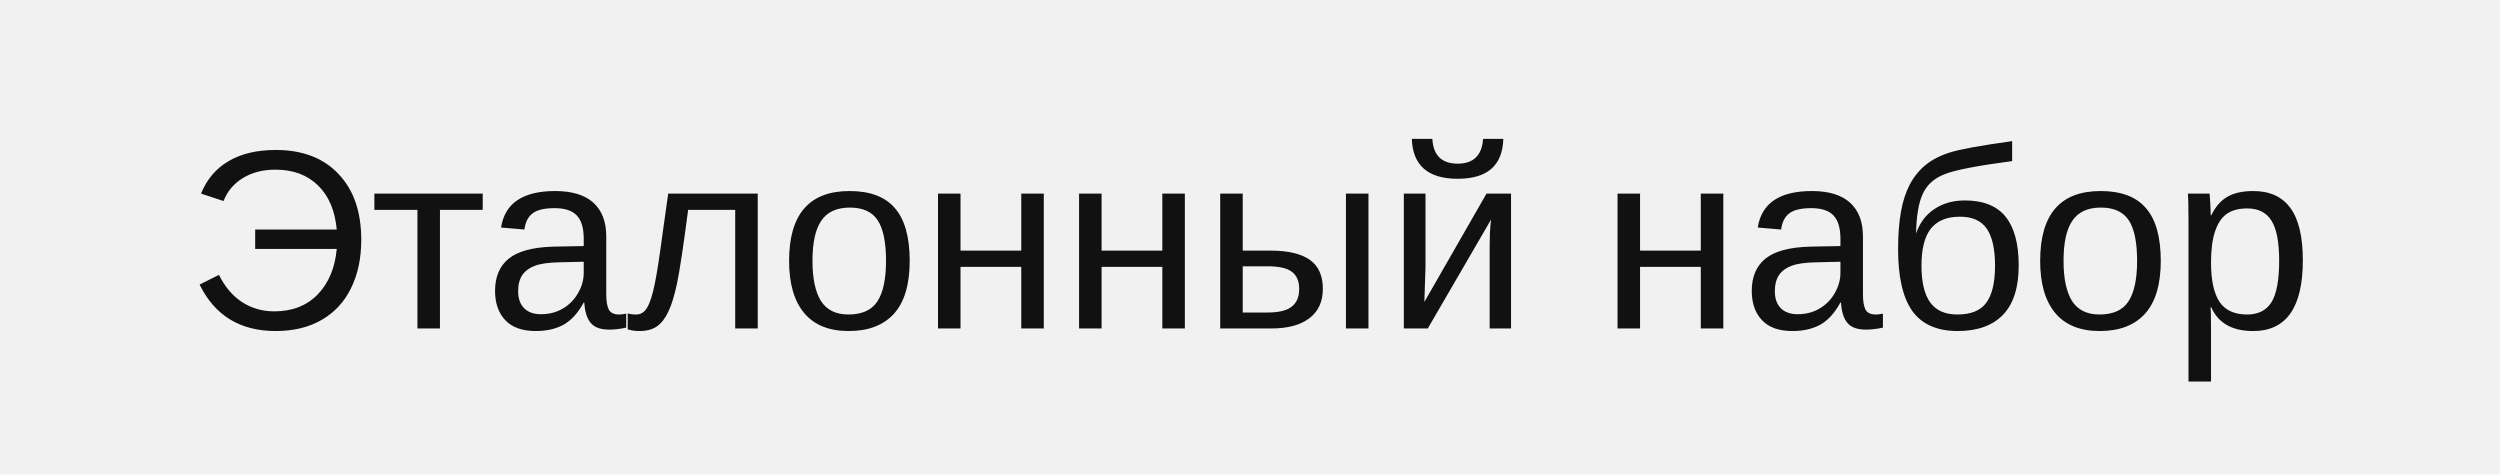
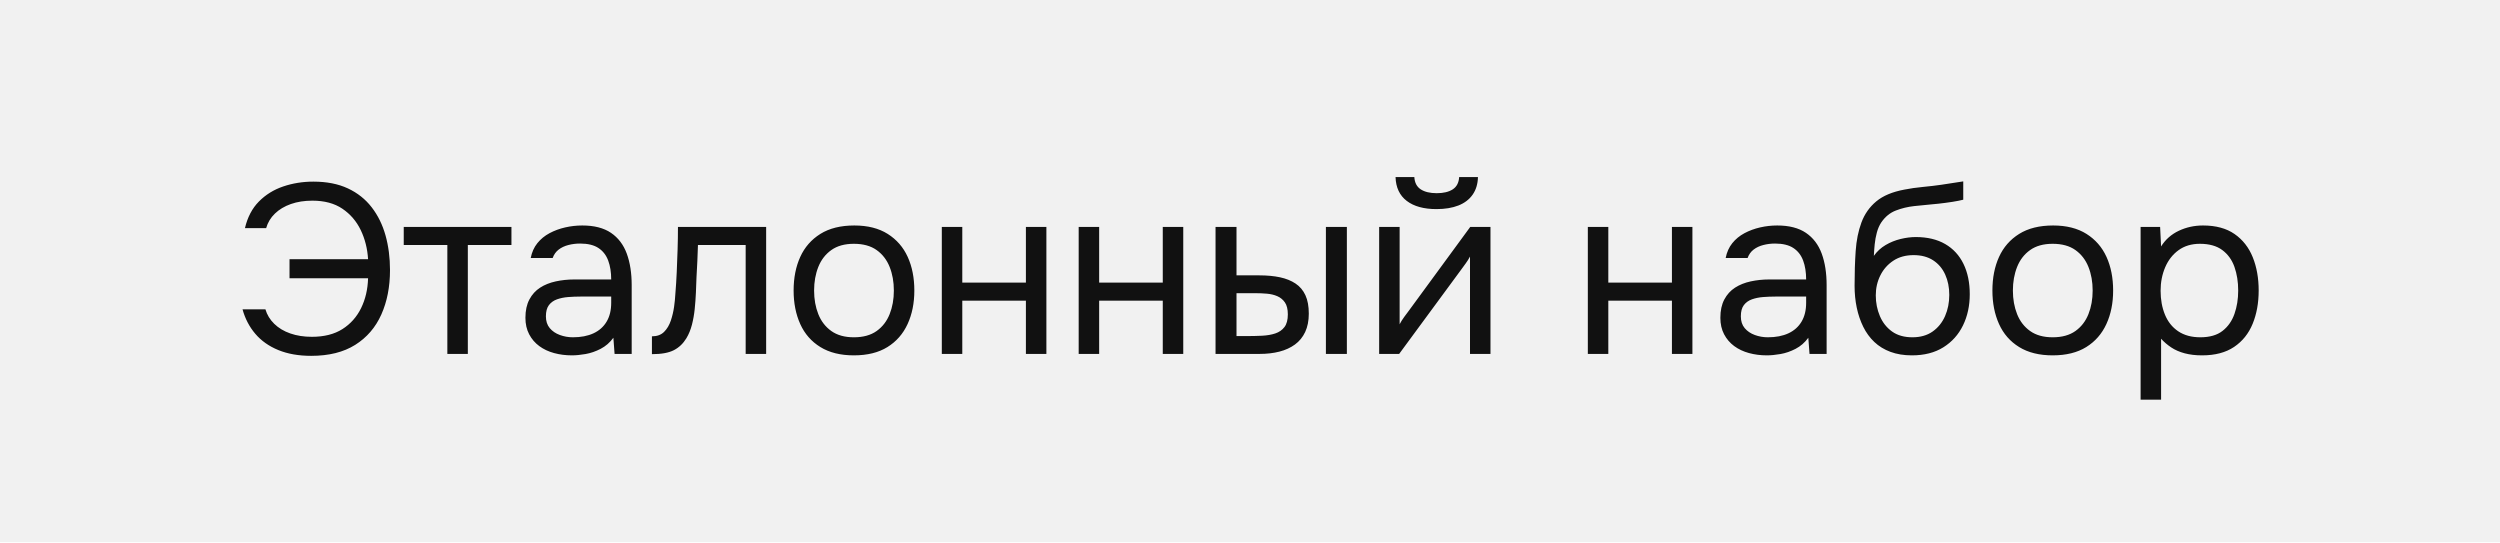
- <svg xmlns="http://www.w3.org/2000/svg" width="137" height="26" viewBox="0 0 137 26" role="img">
-   <rect width="137" height="26" fill="#F1F1F1" />
-   <text x="68.5" y="18" fill="#111111" font-family="Arial, Helvetica, sans-serif" font-size="14" font-weight="400" text-anchor="middle">Эталонный набор</text>
+ <svg xmlns="http://www.w3.org/2000/svg" width="166" height="36" viewBox="0 0 166 36" role="img">
+   <rect width="166" height="36" fill="#F1F1F1" />
+   <path fill="#111111" d="M20.664 23.628Q19.416 23.628 18.48 23.244Q17.544 22.86 16.952 22.164Q16.36 21.468 16.104 20.54H17.624Q17.784 21.084 18.208 21.5Q18.632 21.916 19.272 22.14Q19.912 22.364 20.712 22.364Q21.928 22.364 22.736 21.852Q23.544 21.34 23.976 20.46Q24.408 19.58 24.44 18.476H19.224V17.212H24.44Q24.376 16.156 23.952 15.276Q23.528 14.396 22.736 13.86Q21.944 13.324 20.744 13.324Q19.944 13.324 19.312 13.548Q18.68 13.772 18.256 14.18Q17.832 14.588 17.672 15.148H16.264Q16.52 14.06 17.192 13.38Q17.864 12.7 18.808 12.38Q19.752 12.06 20.808 12.06Q22.136 12.06 23.096 12.508Q24.056 12.956 24.68 13.764Q25.304 14.572 25.6 15.636Q25.896 16.7 25.896 17.932Q25.896 19.596 25.32 20.884Q24.744 22.172 23.584 22.9Q22.424 23.628 20.664 23.628ZM29.704 23.5V16.268H26.808V15.068H33.96V16.268H31.064V23.5ZM37.976 23.596Q37.352 23.596 36.792 23.444Q36.232 23.292 35.808 22.98Q35.384 22.668 35.136 22.196Q34.888 21.724 34.888 21.1Q34.888 20.38 35.152 19.884Q35.416 19.388 35.864 19.1Q36.312 18.812 36.904 18.684Q37.496 18.556 38.136 18.556H40.584Q40.584 17.836 40.384 17.3Q40.184 16.764 39.736 16.468Q39.288 16.172 38.52 16.172Q38.12 16.172 37.744 16.268Q37.368 16.364 37.096 16.572Q36.824 16.78 36.696 17.132H35.24Q35.352 16.556 35.68 16.148Q36.008 15.74 36.488 15.484Q36.968 15.228 37.528 15.1Q38.088 14.972 38.664 14.972Q39.848 14.972 40.568 15.46Q41.288 15.948 41.616 16.836Q41.944 17.724 41.944 18.94V23.5H40.808L40.728 22.428Q40.376 22.908 39.88 23.164Q39.384 23.42 38.88 23.508Q38.376 23.596 37.976 23.596ZM38.04 22.396Q38.84 22.396 39.408 22.132Q39.976 21.868 40.28 21.356Q40.584 20.844 40.584 20.108V19.692H38.536Q38.136 19.692 37.728 19.724Q37.32 19.756 36.984 19.876Q36.648 19.996 36.448 20.26Q36.248 20.524 36.248 21.004Q36.248 21.484 36.504 21.788Q36.76 22.092 37.176 22.244Q37.592 22.396 38.04 22.396ZM43.288 22.332Q43.8 22.332 44.096 22.036Q44.392 21.74 44.544 21.284Q44.696 20.828 44.76 20.364Q44.824 19.9 44.84 19.564Q44.904 18.796 44.936 18.052Q44.968 17.308 44.992 16.572Q45.016 15.836 45.016 15.068H50.872V23.5H49.512V16.268H46.344Q46.328 16.812 46.304 17.34Q46.28 17.868 46.248 18.396Q46.232 18.892 46.208 19.436Q46.184 19.98 46.128 20.524Q46.072 21.068 45.944 21.564Q45.816 22.06 45.576 22.46Q45.256 22.988 44.744 23.252Q44.232 23.516 43.288 23.516ZM56.696 23.596Q55.368 23.596 54.472 23.044Q53.576 22.492 53.136 21.516Q52.696 20.54 52.696 19.292Q52.696 18.028 53.136 17.06Q53.576 16.092 54.472 15.532Q55.368 14.972 56.728 14.972Q58.056 14.972 58.944 15.532Q59.832 16.092 60.272 17.06Q60.712 18.028 60.712 19.292Q60.712 20.54 60.264 21.516Q59.816 22.492 58.928 23.044Q58.04 23.596 56.696 23.596ZM56.696 22.396Q57.624 22.396 58.208 21.98Q58.792 21.564 59.072 20.86Q59.352 20.156 59.352 19.292Q59.352 18.428 59.072 17.724Q58.792 17.02 58.208 16.604Q57.624 16.188 56.696 16.188Q55.784 16.188 55.2 16.604Q54.616 17.02 54.336 17.724Q54.056 18.428 54.056 19.292Q54.056 20.156 54.336 20.86Q54.616 21.564 55.2 21.98Q55.784 22.396 56.696 22.396ZM62.536 23.5V15.068H63.896V18.764H68.12V15.068H69.48V23.5H68.12V19.964H63.896V23.5ZM71.624 23.5V15.068H72.984V18.764H77.208V15.068H78.568V23.5H77.208V19.964H72.984V23.5ZM80.712 23.5V15.068H82.104V18.284H83.624Q84.392 18.284 84.992 18.412Q85.592 18.54 86.024 18.828Q86.456 19.116 86.68 19.604Q86.904 20.092 86.904 20.828Q86.904 21.532 86.664 22.044Q86.424 22.556 85.984 22.876Q85.544 23.196 84.952 23.348Q84.36 23.5 83.64 23.5ZM82.104 22.316H82.744Q83.304 22.316 83.8 22.292Q84.296 22.268 84.68 22.14Q85.064 22.012 85.288 21.716Q85.512 21.42 85.512 20.876Q85.512 20.364 85.32 20.084Q85.128 19.804 84.816 19.668Q84.504 19.532 84.12 19.5Q83.736 19.468 83.368 19.468H82.104ZM88.04 23.5V15.068H89.432V23.5ZM91.576 23.5V15.068H92.936V21.532Q93.048 21.308 93.24 21.044Q93.432 20.78 93.544 20.636L97.624 15.068H98.968V23.5H97.608V17.036Q97.48 17.276 97.328 17.484Q97.176 17.692 97.048 17.868L92.904 23.5ZM95.384 13.884Q94.12 13.884 93.408 13.34Q92.696 12.796 92.664 11.756H93.912Q93.944 12.316 94.336 12.572Q94.728 12.828 95.4 12.828Q96.072 12.828 96.464 12.572Q96.856 12.316 96.888 11.756H98.136Q98.12 12.444 97.784 12.924Q97.448 13.404 96.84 13.644Q96.232 13.884 95.384 13.884ZM105.432 23.5V15.068H106.792V18.764H111.016V15.068H112.376V23.5H111.016V19.964H106.792V23.5ZM117.32 23.596Q116.696 23.596 116.136 23.444Q115.576 23.292 115.152 22.98Q114.728 22.668 114.48 22.196Q114.232 21.724 114.232 21.1Q114.232 20.38 114.496 19.884Q114.76 19.388 115.208 19.1Q115.656 18.812 116.248 18.684Q116.84 18.556 117.48 18.556H119.928Q119.928 17.836 119.728 17.3Q119.528 16.764 119.08 16.468Q118.632 16.172 117.864 16.172Q117.464 16.172 117.088 16.268Q116.712 16.364 116.44 16.572Q116.168 16.78 116.04 17.132H114.584Q114.696 16.556 115.024 16.148Q115.352 15.74 115.832 15.484Q116.312 15.228 116.872 15.1Q117.432 14.972 118.008 14.972Q119.192 14.972 119.912 15.46Q120.632 15.948 120.96 16.836Q121.288 17.724 121.288 18.94V23.5H120.152L120.072 22.428Q119.72 22.908 119.224 23.164Q118.728 23.42 118.224 23.508Q117.72 23.596 117.32 23.596ZM117.384 22.396Q118.184 22.396 118.752 22.132Q119.32 21.868 119.624 21.356Q119.928 20.844 119.928 20.108V19.692H117.88Q117.48 19.692 117.072 19.724Q116.664 19.756 116.328 19.876Q115.992 19.996 115.792 20.26Q115.592 20.524 115.592 21.004Q115.592 21.484 115.848 21.788Q116.104 22.092 116.52 22.244Q116.936 22.396 117.384 22.396ZM126.952 23.596Q126.152 23.596 125.528 23.364Q124.904 23.132 124.456 22.708Q124.008 22.284 123.72 21.7Q123.432 21.116 123.288 20.428Q123.144 19.74 123.144 18.972Q123.144 17.74 123.216 16.676Q123.288 15.612 123.6 14.772Q123.912 13.932 124.584 13.372Q125.256 12.812 126.456 12.588Q127.016 12.476 127.688 12.412Q128.36 12.348 128.904 12.268L130.36 12.044V13.26Q130.232 13.292 130.04 13.332Q129.848 13.372 129.632 13.404Q129.416 13.436 129.184 13.468Q128.952 13.5 128.728 13.524Q128.504 13.548 128.312 13.564Q127.752 13.612 127.104 13.684Q126.456 13.756 125.88 13.98Q125.304 14.204 124.92 14.764Q124.728 15.052 124.624 15.436Q124.52 15.82 124.48 16.22Q124.44 16.62 124.424 16.988Q124.744 16.54 125.208 16.268Q125.672 15.996 126.2 15.868Q126.728 15.74 127.208 15.74Q128.36 15.74 129.16 16.204Q129.96 16.668 130.376 17.524Q130.792 18.38 130.792 19.532Q130.792 20.684 130.344 21.604Q129.896 22.524 129.04 23.06Q128.184 23.596 126.952 23.596ZM126.984 22.396Q127.784 22.396 128.328 22.012Q128.872 21.628 129.152 20.988Q129.432 20.348 129.432 19.58Q129.432 18.828 129.16 18.228Q128.888 17.628 128.36 17.284Q127.832 16.94 127.064 16.94Q126.28 16.94 125.72 17.308Q125.16 17.676 124.856 18.284Q124.552 18.892 124.552 19.612Q124.552 20.348 124.824 20.988Q125.096 21.628 125.632 22.012Q126.168 22.396 126.984 22.396ZM136.296 23.596Q134.968 23.596 134.072 23.044Q133.176 22.492 132.736 21.516Q132.296 20.54 132.296 19.292Q132.296 18.028 132.736 17.06Q133.176 16.092 134.072 15.532Q134.968 14.972 136.328 14.972Q137.656 14.972 138.544 15.532Q139.432 16.092 139.872 17.06Q140.312 18.028 140.312 19.292Q140.312 20.54 139.864 21.516Q139.416 22.492 138.528 23.044Q137.64 23.596 136.296 23.596ZM136.296 22.396Q137.224 22.396 137.808 21.98Q138.392 21.564 138.672 20.86Q138.952 20.156 138.952 19.292Q138.952 18.428 138.672 17.724Q138.392 17.02 137.808 16.604Q137.224 16.188 136.296 16.188Q135.384 16.188 134.8 16.604Q134.216 17.02 133.936 17.724Q133.656 18.428 133.656 19.292Q133.656 20.156 133.936 20.86Q134.216 21.564 134.8 21.98Q135.384 22.396 136.296 22.396ZM142.136 26.54V15.068H143.432L143.496 16.364Q143.928 15.676 144.672 15.324Q145.416 14.972 146.28 14.972Q147.56 14.972 148.376 15.54Q149.192 16.108 149.584 17.084Q149.976 18.06 149.976 19.292Q149.976 20.524 149.576 21.5Q149.176 22.476 148.344 23.036Q147.512 23.596 146.216 23.596Q145.576 23.596 145.064 23.46Q144.552 23.324 144.168 23.068Q143.784 22.812 143.496 22.492V26.54ZM146.104 22.396Q147.032 22.396 147.576 21.972Q148.12 21.548 148.368 20.844Q148.616 20.14 148.616 19.292Q148.616 18.428 148.368 17.724Q148.12 17.02 147.56 16.604Q147 16.188 146.072 16.188Q145.24 16.188 144.656 16.612Q144.072 17.036 143.768 17.748Q143.464 18.46 143.464 19.308Q143.464 20.188 143.752 20.892Q144.04 21.596 144.632 21.996Q145.224 22.396 146.104 22.396Z" />
</svg>
